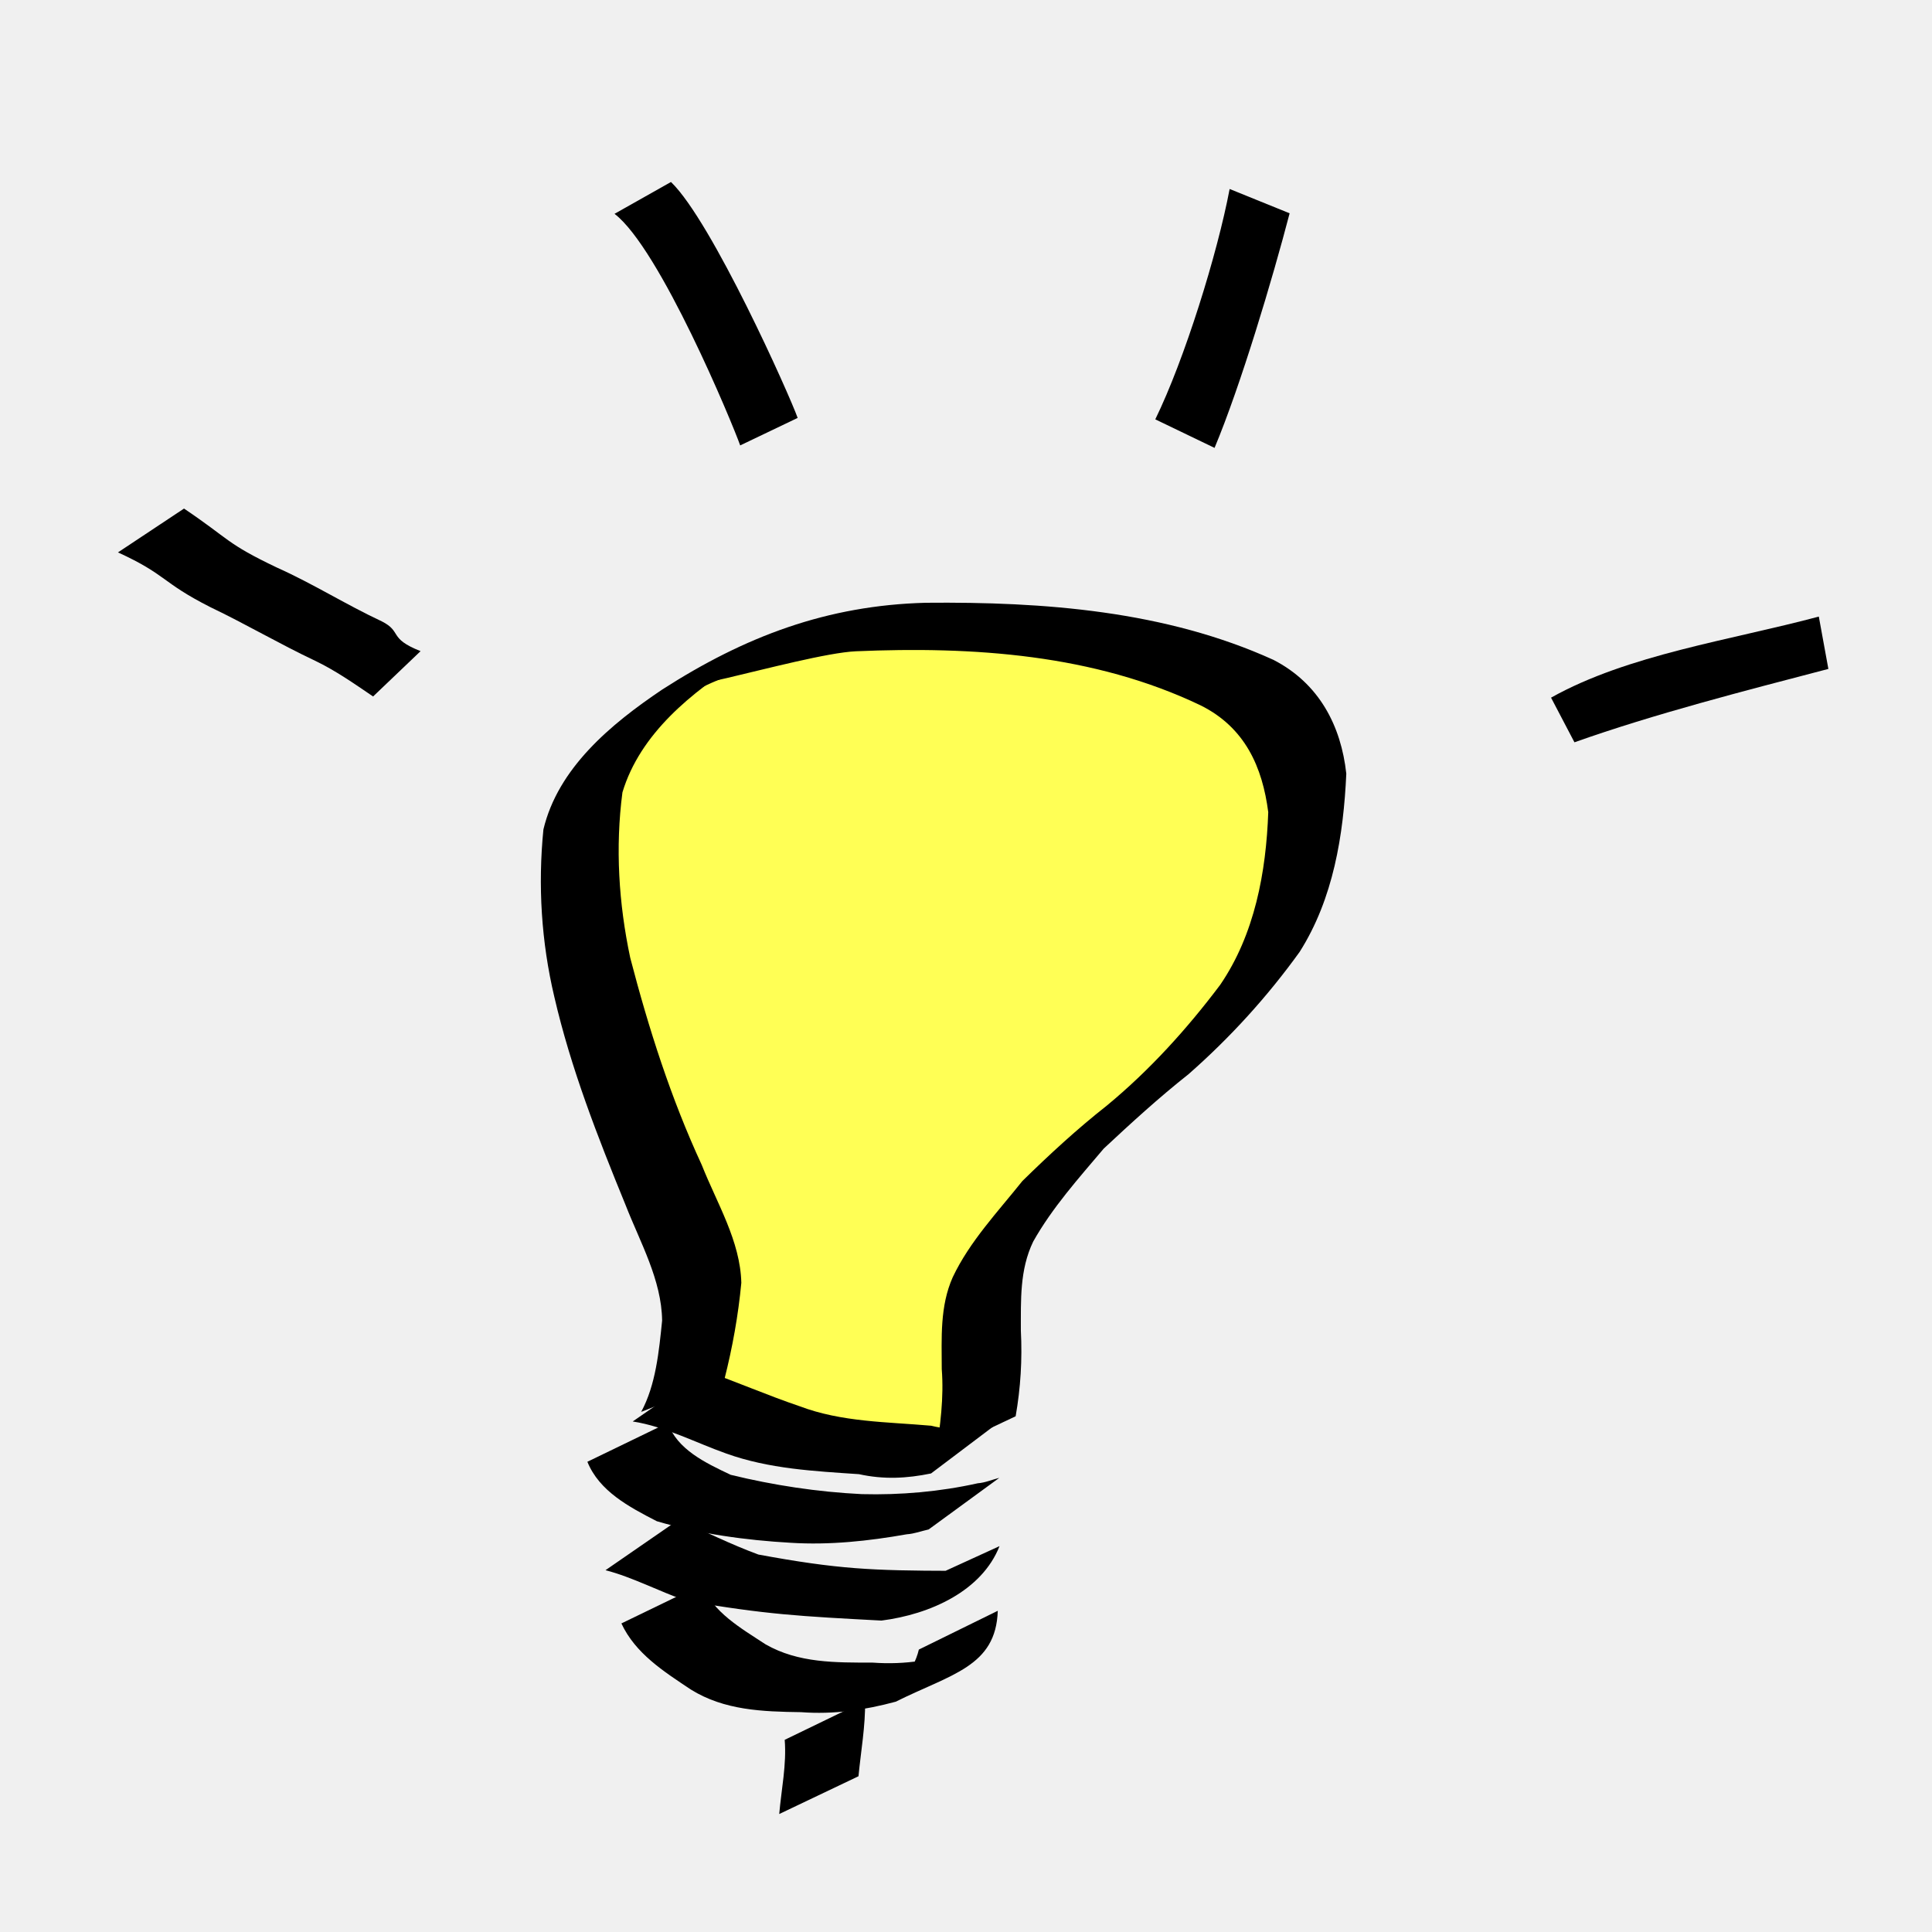
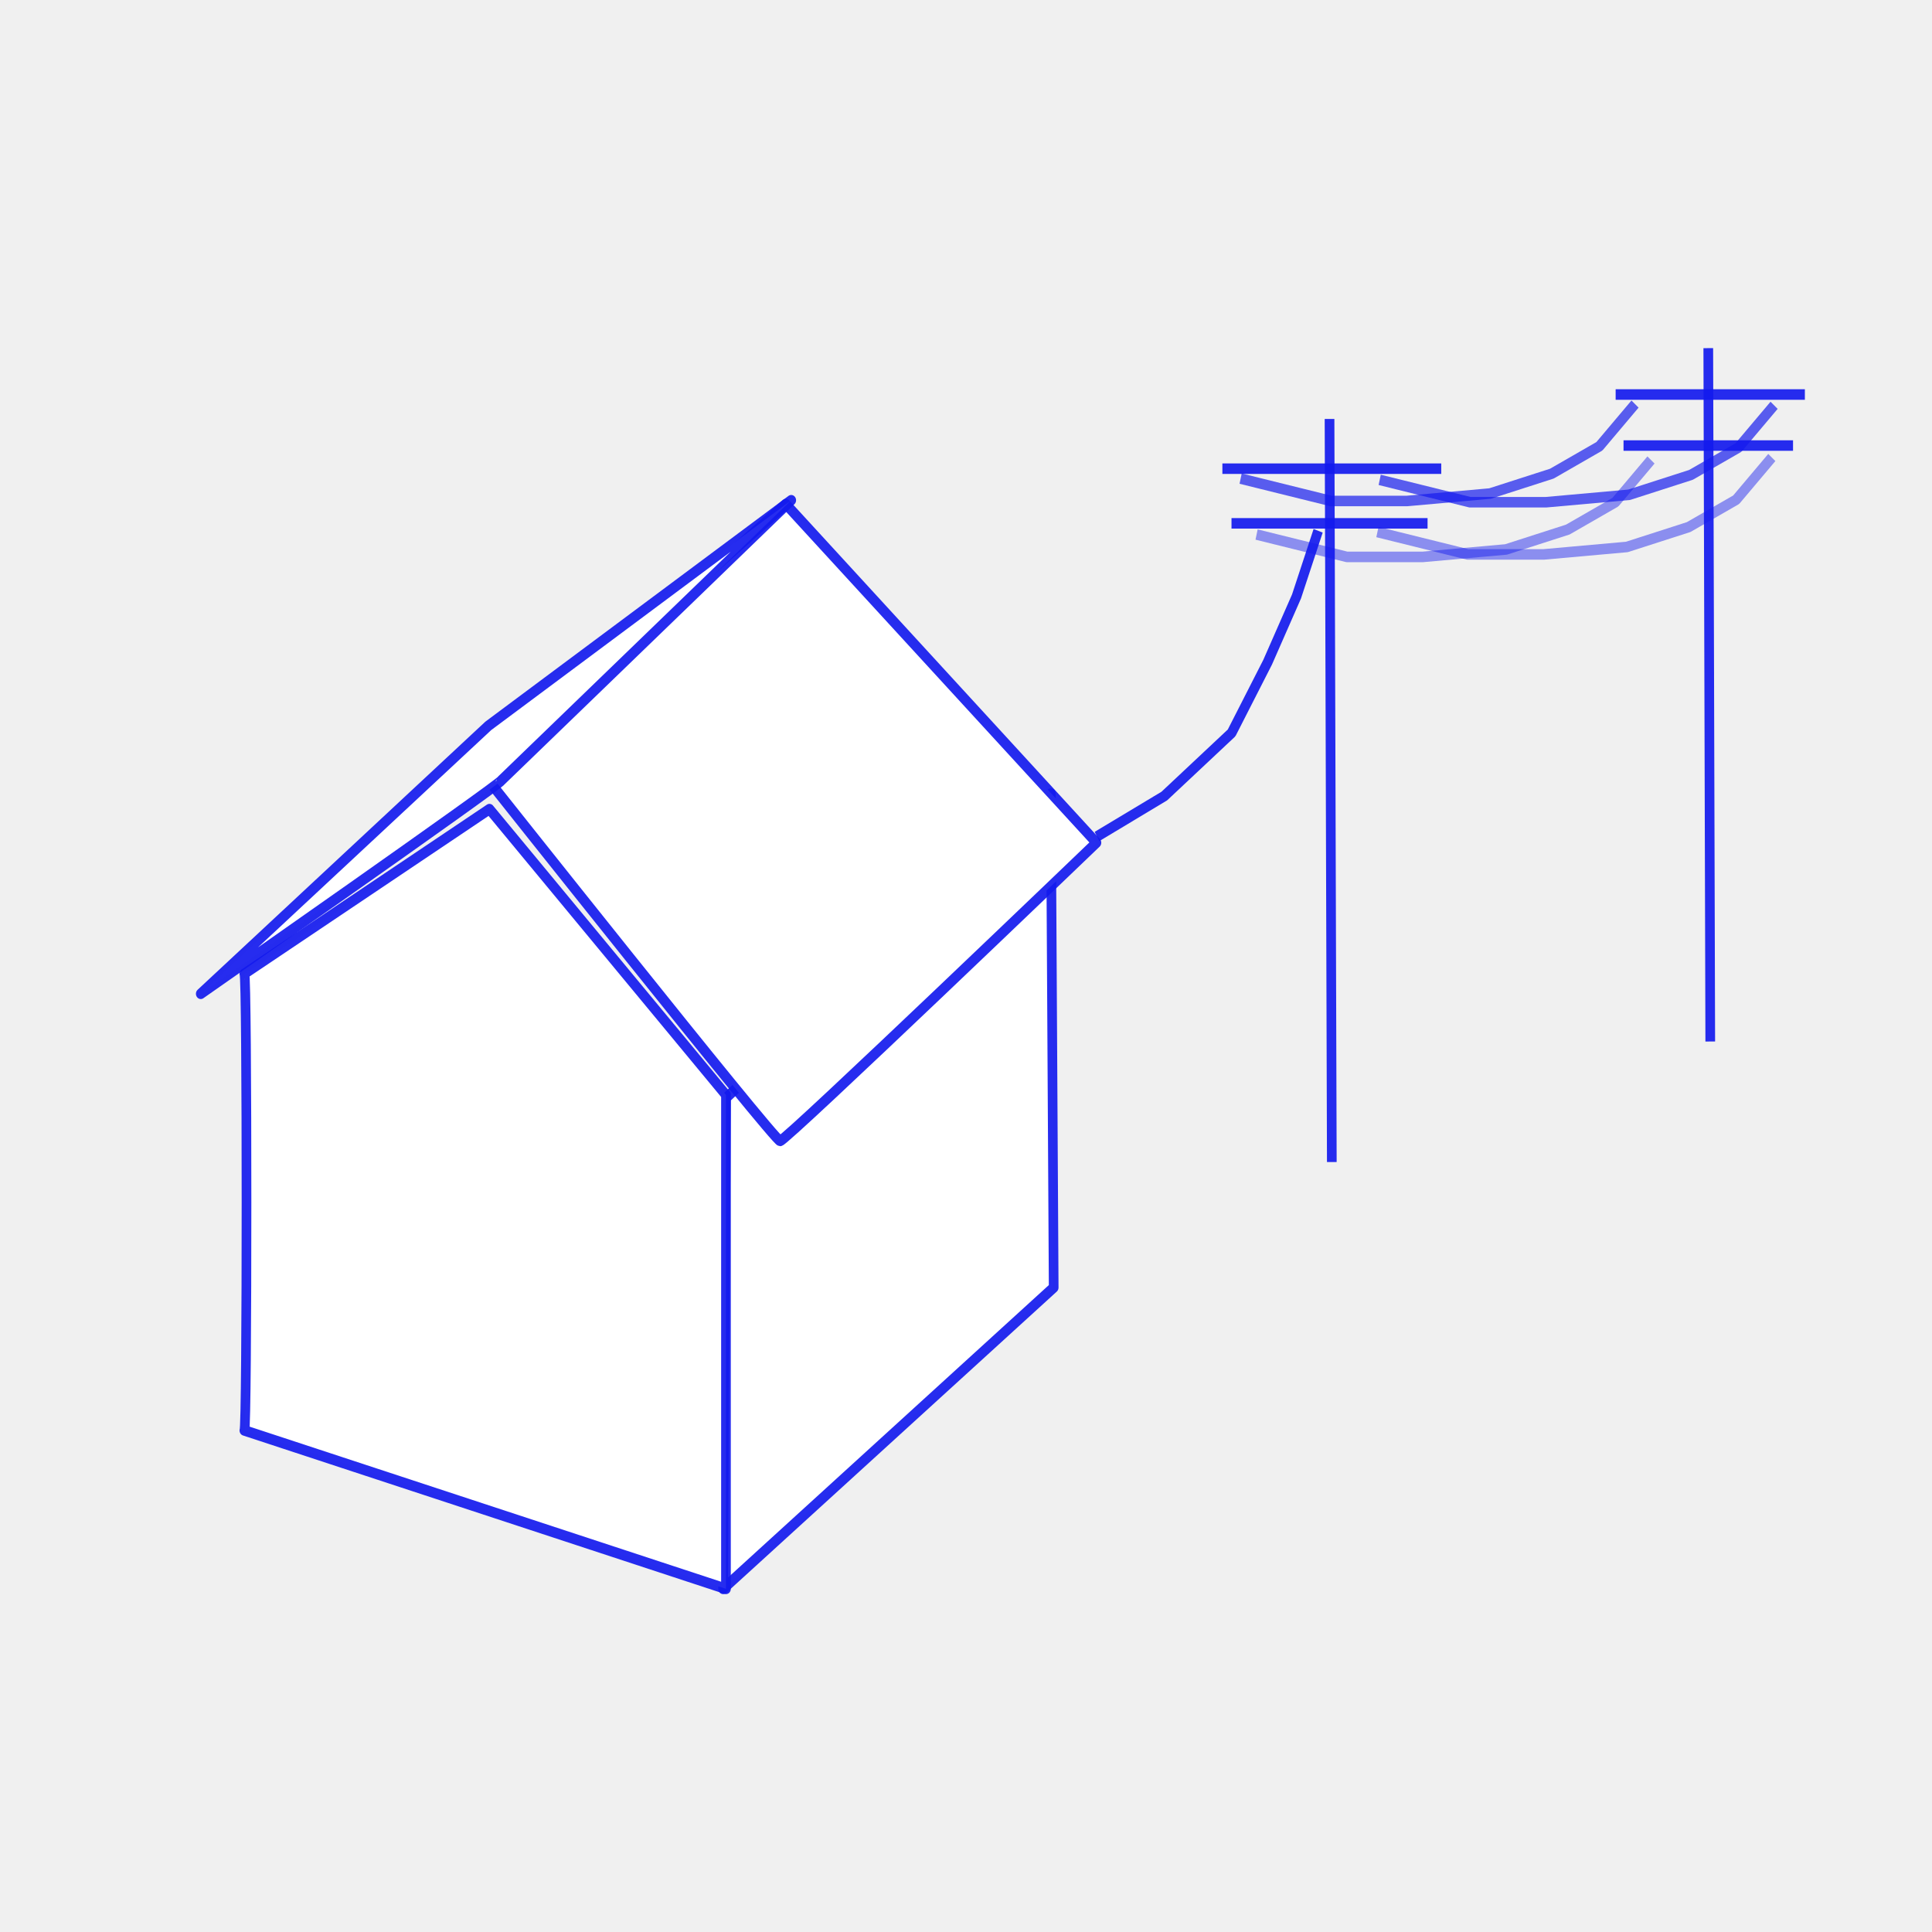
<svg xmlns="http://www.w3.org/2000/svg" height="100" id="svg2" width="100" version="1.0">
  <defs id="defs3" />
  <g id="layer1" transform="translate(496.7228,-1404.283)">
-     <g id="g1434" transform="matrix(0.174324,0,0,0.1656687,-404.0255,1248.964)">
-       <path d="m -329.252,1375.783 c 6.991,-10.991 6.289,-25.332 5.478,-37.867 -5.537,-20.756 -20.475,-37.801 -24.789,-59.058 -4.853,-13.307 -11.648,-26.405 -10.947,-41.013 0.24,-16.472 -0.753,-33.05 0.547,-49.457 4.056,-16.96 17.993,-29.664 33.833,-35.897 15.863,-8.87 34.69,-9.928 50.426,-19.145 13.312,-4.949 27.833,-0.942 41.669,-2.02 13.8,-0.176 27.966,-0.827 40.931,4.817 15.151,2.676 27.597,12.515 36.749,24.485 7.861,9.066 15.369,19.338 13.971,32.089 0.405,12.244 0.765,25.883 -8.061,35.583 -8.468,11.374 -22.285,18.386 -27.378,32.284 -7.256,19.212 -25.697,20.182 -37.272,36.406 -6.903,8.019 -22.589,20.124 -20.806,33.84 1.277,10.818 3.116,21.854 -3.046,31.632 -4.517,9.397 -2.597,26.066 -16.311,27.159 -21.329,1.494 -43.446,-0.156 -62.872,-9.798 -3.843,-1.916 -8.278,-2.125 -12.122,-4.041 z" id="path1351" style="fill:#ffff55;fill-opacity:1;fill-rule:evenodd;stroke:#000000;stroke-width:1pt;stroke-linecap:butt;stroke-linejoin:miter;stroke-opacity:1" />
-       <path d="m -341.376,1378.643 c 4.342,-8.401 5.293,-18.973 6.22,-28.53 -0.166,-12.728 -6.485,-24.338 -10.846,-36.083 -8.306,-21.352 -16.256,-42.71 -21.174,-65.108 -3.853,-17.139 -4.881,-34.796 -3.228,-52.249 4.334,-19.111 19.831,-32.786 35.27,-43.706 24.584,-16.626 48.936,-26.3 78.225,-27.115 35.175,-0.346 71.16,2.493 103.252,17.832 13.62,7.358 20.105,20.671 21.643,35.574 -0.826,19.173 -3.84,39.054 -13.849,55.664 -9.527,13.927 -20.612,26.774 -32.999,38.217 -8.802,7.324 -17.005,15.223 -25.168,23.239 -7.485,9.308 -15.315,18.503 -20.948,29.051 -4.05,8.816 -3.642,18.38 -3.665,27.84 0.444,9.032 -0.071,17.857 -1.546,26.745 l -23.653,11.745 c 1.259,-8.836 2.376,-17.521 1.71,-26.515 -0.016,-9.682 -0.59,-19.607 3.277,-28.711 5.043,-11.164 13.278,-20.284 20.665,-30.02 8.006,-8.254 16.221,-16.239 25.092,-23.58 12.731,-11.064 23.829,-23.986 33.634,-37.704 10.277,-15.799 13.65,-35.322 14.277,-53.944 -1.723,-14.054 -6.845,-26.453 -20.083,-33.381 -31.647,-15.938 -67.419,-18.473 -102.377,-16.898 -16.565,0.797 -74.585,20.697 -33.456,2.583 -15.387,10.239 -30.574,23.153 -35.836,41.49 -2.149,17.18 -1.114,34.735 2.316,51.7 5.47,22.087 12.045,43.812 21.228,64.699 4.531,12.041 11.454,23.771 11.754,36.846 -0.906,10.138 -2.624,20.19 -5.007,30.074 l -24.73,10.244 z" id="path1291" style="fill:#000000;fill-opacity:1;fill-rule:nonzero;stroke:none" />
-       <path d="m -322.214,1365.889 c 9.284,3.403 18.441,7.63 27.829,10.967 12.563,5.011 25.923,4.886 39.116,6.112 7.402,1.974 13.719,0.587 20.621,-1.498 l -20.659,16.407 c -7.203,1.571 -14.084,1.928 -21.398,0.226 -13.354,-0.952 -26.644,-1.648 -39.36,-6.429 -9.191,-3.429 -18.198,-8.456 -27.823,-10.038 l 21.675,-15.748 z" id="path1293" style="fill:#000000;fill-opacity:1;fill-rule:nonzero;stroke:none" />
-       <path d="m -333.479,1382.065 c 2.745,8.303 11.135,12.473 18.679,16.24 12.707,3.262 25.797,5.357 38.923,6.033 11.51,0.321 23.228,-0.763 34.434,-3.39 2.218,-0.176 4.255,-1.129 6.401,-1.698 l -20.978,16.122 c -2.168,0.504 -4.259,1.358 -6.51,1.514 -11.34,2.111 -22.9,3.416 -34.464,2.652 -13.372,-0.801 -26.96,-2.772 -39.738,-6.735 -8.319,-4.499 -17.087,-9.4 -20.618,-18.573 l 23.872,-12.163 z" id="path1295" style="fill:#000000;fill-opacity:1;fill-rule:nonzero;stroke:none" />
-       <path d="m -330.295,1412.356 c 7.784,3.622 15.597,7.707 23.718,10.857 23.56,4.574 33.618,5.037 57.679,5.089 22.474,-10.554 -21.18,21.366 -9.884,3.742 l 23.806,-11.46 c -5.249,13.99 -20.492,21.295 -35.064,23.261 -24.198,-1.357 -34.12,-1.874 -57.931,-6.177 -8.037,-2.916 -15.984,-7.391 -23.998,-9.564 l 21.675,-15.748 z" id="path1297" style="fill:#000000;fill-opacity:1;fill-rule:nonzero;stroke:none" />
-       <path d="m -323.377,1432.573 c 3.327,8.708 11.481,13.549 18.901,18.675 9.777,5.907 20.834,5.719 31.861,5.731 9.667,0.75 18.599,-0.812 27.532,-4.177 -35.251,21.209 -16.888,14.046 -13.85,0.101 l 23.436,-12.118 c -0.529,17.479 -13.851,19.772 -30.297,28.402 -9.249,2.62 -18.424,4.04 -28.131,3.271 -11.437,-0.165 -22.762,-0.568 -32.671,-7.05 -8.129,-5.69 -16.502,-11.29 -20.653,-20.672 l 23.872,-12.163 z" id="path1299" style="fill:#000000;fill-opacity:1;fill-rule:nonzero;stroke:none" />
-       <path d="m -274.89,1468.938 c 0.112,7.909 -1.25,15.687 -1.962,23.542 l -23.533,11.802 c 0.635,-7.737 2.212,-15.402 1.624,-23.181 l 23.872,-12.163 z" id="path1301" style="fill:#000000;fill-opacity:1;fill-rule:nonzero;stroke:none" />
-       <path d="m -477.115,1096.417 c 13.764,9.763 12.385,10.812 27.585,18.436 10.686,5.026 20.506,11.579 31.11,16.791 6.185,3.28 1.813,5.271 11.543,9.321 l -14.099,14.164 c -5.568,-3.977 -11.085,-8.07 -17.217,-11.161 -10.582,-5.265 -20.577,-11.455 -31.125,-16.761 -14.66,-7.826 -12.79,-10.038 -27.405,-17.096 l 19.608,-13.693 z" id="path1315" style="fill:#000000;fill-opacity:1;fill-rule:nonzero;stroke:none" />
-       <path d="m -332.529,994.387 c 12.15,12.29 35.234,66.62 37.614,73.711 l -17.061,8.589 c -2.297,-6.874 -23.837,-61.532 -37.315,-72.355 l 16.762,-9.946 z" id="path1317" style="fill:#000000;fill-opacity:1;fill-rule:nonzero;stroke:none" />
-       <path d="m -148.843,1004.168 c -5.036,20.346 -14.512,53.758 -22.288,73.293 l -17.598,-8.918 c 8.683,-18.68 18.449,-51.752 22.076,-71.971 l 17.811,7.596 z" id="path1319" style="fill:#000000;fill-opacity:1;fill-rule:nonzero;stroke:none" />
-       <path d="m -71.218,1155.496 c 22.865,-13.489 53.42,-17.967 79.503,-25.331 l 2.837,16.354 c -25.062,6.899 -51.567,14.028 -75.394,22.926 l -6.947,-13.949 z" id="path1349" style="fill:#000000;fill-opacity:1;fill-rule:nonzero;stroke:none" />
+     <g transform="matrix(0.1179998,0,0,0.128631,-492.5702,1412.977)" id="g19" style="stroke:#1319ed;stroke-opacity:0.917;stroke-width:4.245;stroke-miterlimit:4;stroke-dasharray:none">
+       <g id="svg_1" style="stroke:#1319ed;stroke-opacity:0.917;stroke-width:4.245;stroke-miterlimit:4;stroke-dasharray:none">
+         <path style="fill:#ffffff;fill-rule:evenodd;stroke:#1319ed;stroke-width:4.245;stroke-linejoin:round;stroke-opacity:0.917;stroke-miterlimit:4;stroke-dasharray:none" d="m 282,571.75 1.25,-197.5 142.5,-122.5 L 427,450.5 282,571.75 z" id="path807" />
+         <path style="fill:#ffffff;fill-rule:evenodd;stroke:#1319ed;stroke-width:4.245;stroke-linejoin:round;stroke-opacity:0.917;stroke-miterlimit:4;stroke-dasharray:none" d="m 177,244 c 0,0 127.5,147.5 130,147.5 2.5,0 138.75,-120 138.75,-120 L 309.5,135.25 l -135,110" id="path803" />
+         <path style="fill:#ffffff;fill-rule:evenodd;stroke:#1319ed;stroke-width:4.245;stroke-linejoin:round;stroke-opacity:0.917;stroke-miterlimit:4;stroke-dasharray:none" transform="matrix(0.9994136,-0.03424033,0.03424033,0.9994136,-7.871058,6.381205)" d="m 184.228,246.543 c 0,1.231 -134.678,81.259 -134.678,81.259 L 179.286,224.382 315.2,138.198 184.228,246.543 z" id="path804" />
+         <path style="fill:#ffffff;fill-rule:evenodd;stroke:#1319ed;stroke-width:4.245;stroke-linejoin:round;stroke-opacity:0.917;stroke-miterlimit:4;stroke-dasharray:none" d="m 72,324.25 c 1.25,0 1.25,183.75 0,183.75 L 283.25,571.75 283.25,373 179.5,258 72,324.25 z" id="path806" />
+       </g>
+       <path style="opacity:0.75;fill:none;stroke:#1319ed;stroke-width:4.245;stroke-linejoin:round;stroke-opacity:0.917;stroke-dasharray:none;stroke-miterlimit:4" id="svg_16" d="m 509,125 39.602,9 33.349,0 36.476,-3 27.096,-8 20.843,-11 L 682,95" stroke-linecap="null" />
+       <g id="svg_11" style="stroke:#1319ed;stroke-opacity:0.917;stroke-width:4.245;stroke-miterlimit:4;stroke-dasharray:none">
+         <line style="fill:none;stroke:#1319ed;stroke-width:4.245;stroke-linejoin:round;stroke-opacity:0.917;stroke-dasharray:none;stroke-miterlimit:4" id="svg_2" y2="400" x2="549" y1="101" x1="548" stroke-linecap="null" />
+         <line style="fill:none;stroke:#1319ed;stroke-width:4.245;stroke-linejoin:round;stroke-opacity:0.917;stroke-dasharray:none;stroke-miterlimit:4" id="svg_3" y2="121" x2="597" y1="121" x1="501" stroke-linecap="null" />
+         <line style="fill:none;stroke:#1319ed;stroke-width:4.245;stroke-linejoin:round;stroke-opacity:0.917;stroke-dasharray:none;stroke-miterlimit:4" id="svg_4" y2="143" x2="591" y1="143" x1="505" stroke-linecap="null" />
+       </g>
+       <path style="fill:none;stroke:#1319ed;stroke-width:4.245;stroke-linejoin:round;stroke-opacity:0.917;stroke-dasharray:none;stroke-miterlimit:4" id="svg_9" d="m 543,146 -9.489,26.43 -12.652,26.43 -15.815,28.463 -29.522,25.413 L 446,269" stroke-linecap="null" />
+       <g id="svg_12" style="stroke:#1319ed;stroke-opacity:0.917;stroke-width:4.245;stroke-miterlimit:4;stroke-dasharray:none">
+         <line style="fill:none;stroke:#1319ed;stroke-width:4.245;stroke-linejoin:round;stroke-opacity:0.917;stroke-dasharray:none;stroke-miterlimit:4" id="svg_13" y2="351.5" x2="715" y1="72.5" x1="714.135" stroke-linecap="null" />
+         <line style="fill:none;stroke:#1319ed;stroke-width:4.245;stroke-linejoin:round;stroke-opacity:0.917;stroke-dasharray:none;stroke-miterlimit:4" id="svg_14" y2="91.162" x2="756.5" y1="91.162" x1="673.5" stroke-linecap="null" />
+         <line style="fill:none;stroke:#1319ed;stroke-width:4.245;stroke-linejoin:round;stroke-opacity:0.917;stroke-dasharray:none;stroke-miterlimit:4" id="svg_15" y2="111.691" x2="751.312" y1="111.691" x1="676.958" stroke-linecap="null" />
+       </g>
+       <path style="opacity:0.75;fill:none;stroke:#1319ed;stroke-width:4.245;stroke-linejoin:round;stroke-opacity:0.917;stroke-dasharray:none;stroke-miterlimit:4" id="svg_18" d="m 570,125.5 39.602,9 33.349,0 36.476,-3 27.096,-8 20.843,-11 L 743,95.5" stroke-linecap="null" />
+       <path style="opacity:0.5;fill:none;stroke:#1319ed;stroke-width:4.245;stroke-linejoin:round;stroke-opacity:0.917;stroke-dasharray:none;stroke-miterlimit:4" id="svg_19" d="m 569,146.5 39.602,9 33.349,0 36.476,-3 27.096,-8 20.843,-11 L 742,116.5" stroke-linecap="null" />
+       <path style="opacity:0.5;fill:none;stroke:#1319ed;stroke-width:4.245;stroke-linejoin:round;stroke-opacity:0.917;stroke-dasharray:none;stroke-miterlimit:4" id="svg_20" d="m 516,147.5 39.602,9 33.349,0 36.476,-3 27.096,-8 20.843,-11 L 689,117.5" stroke-linecap="null" />
    </g>
  </g>
</svg>
